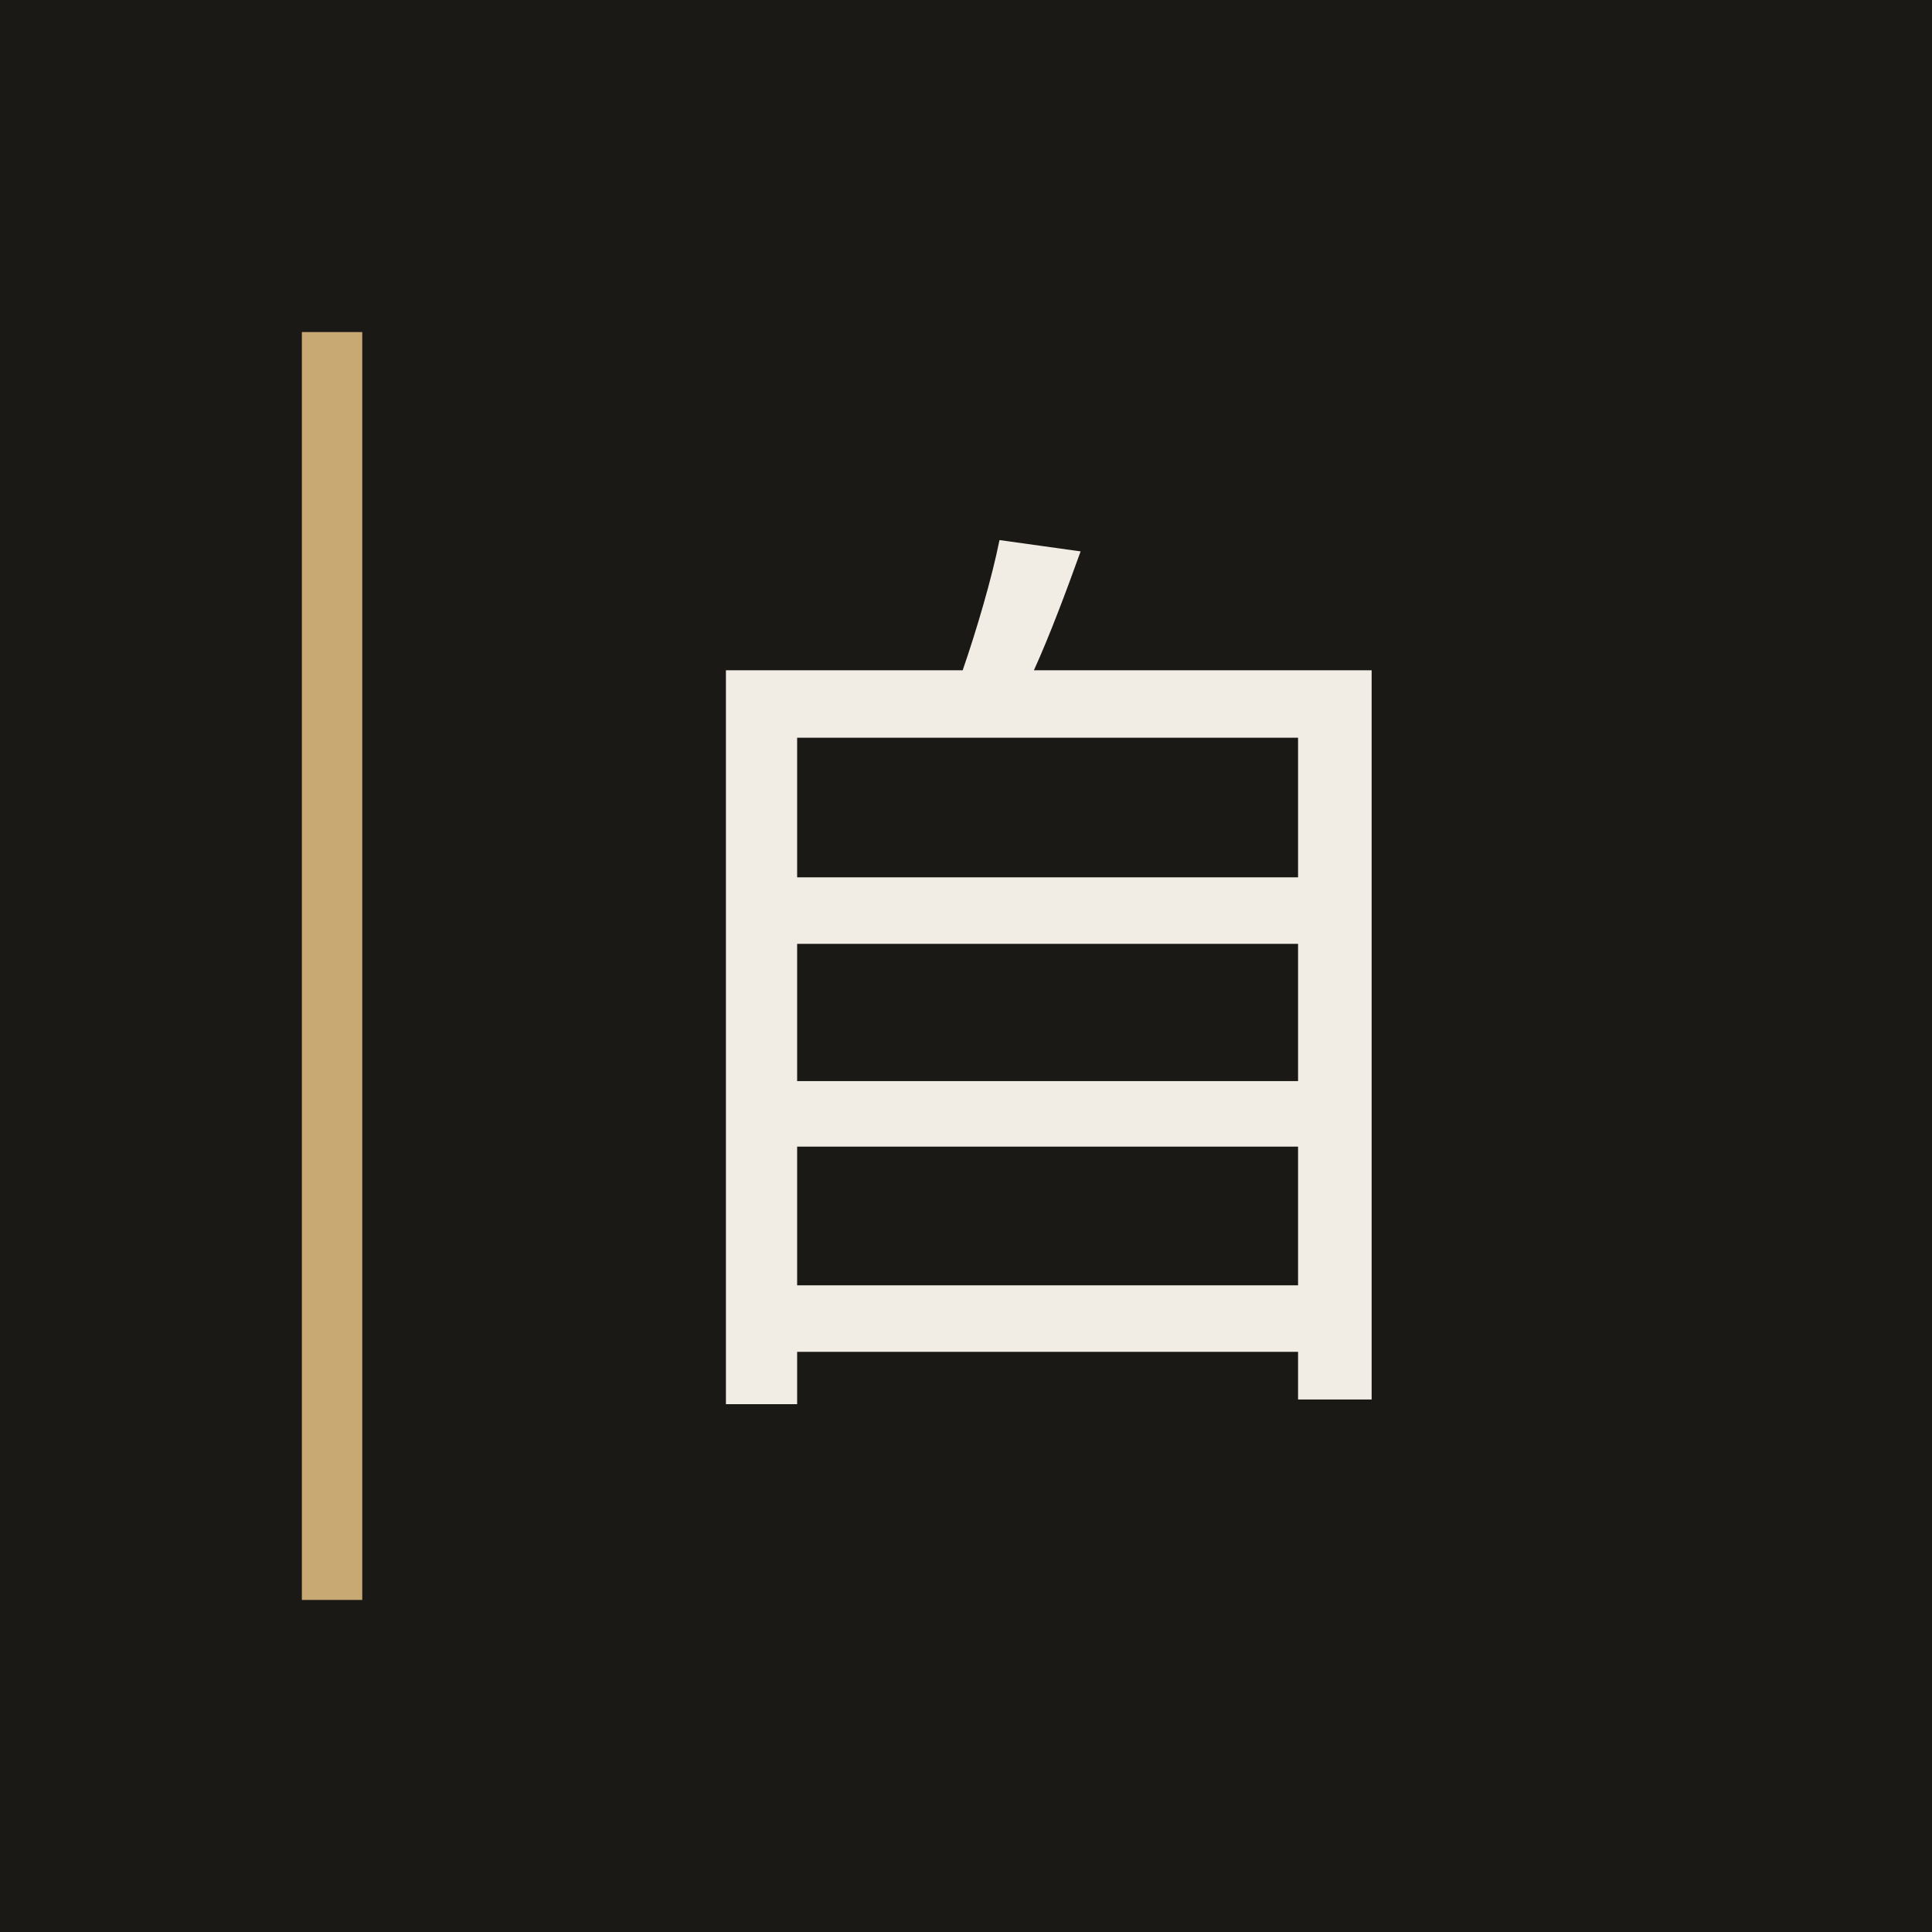
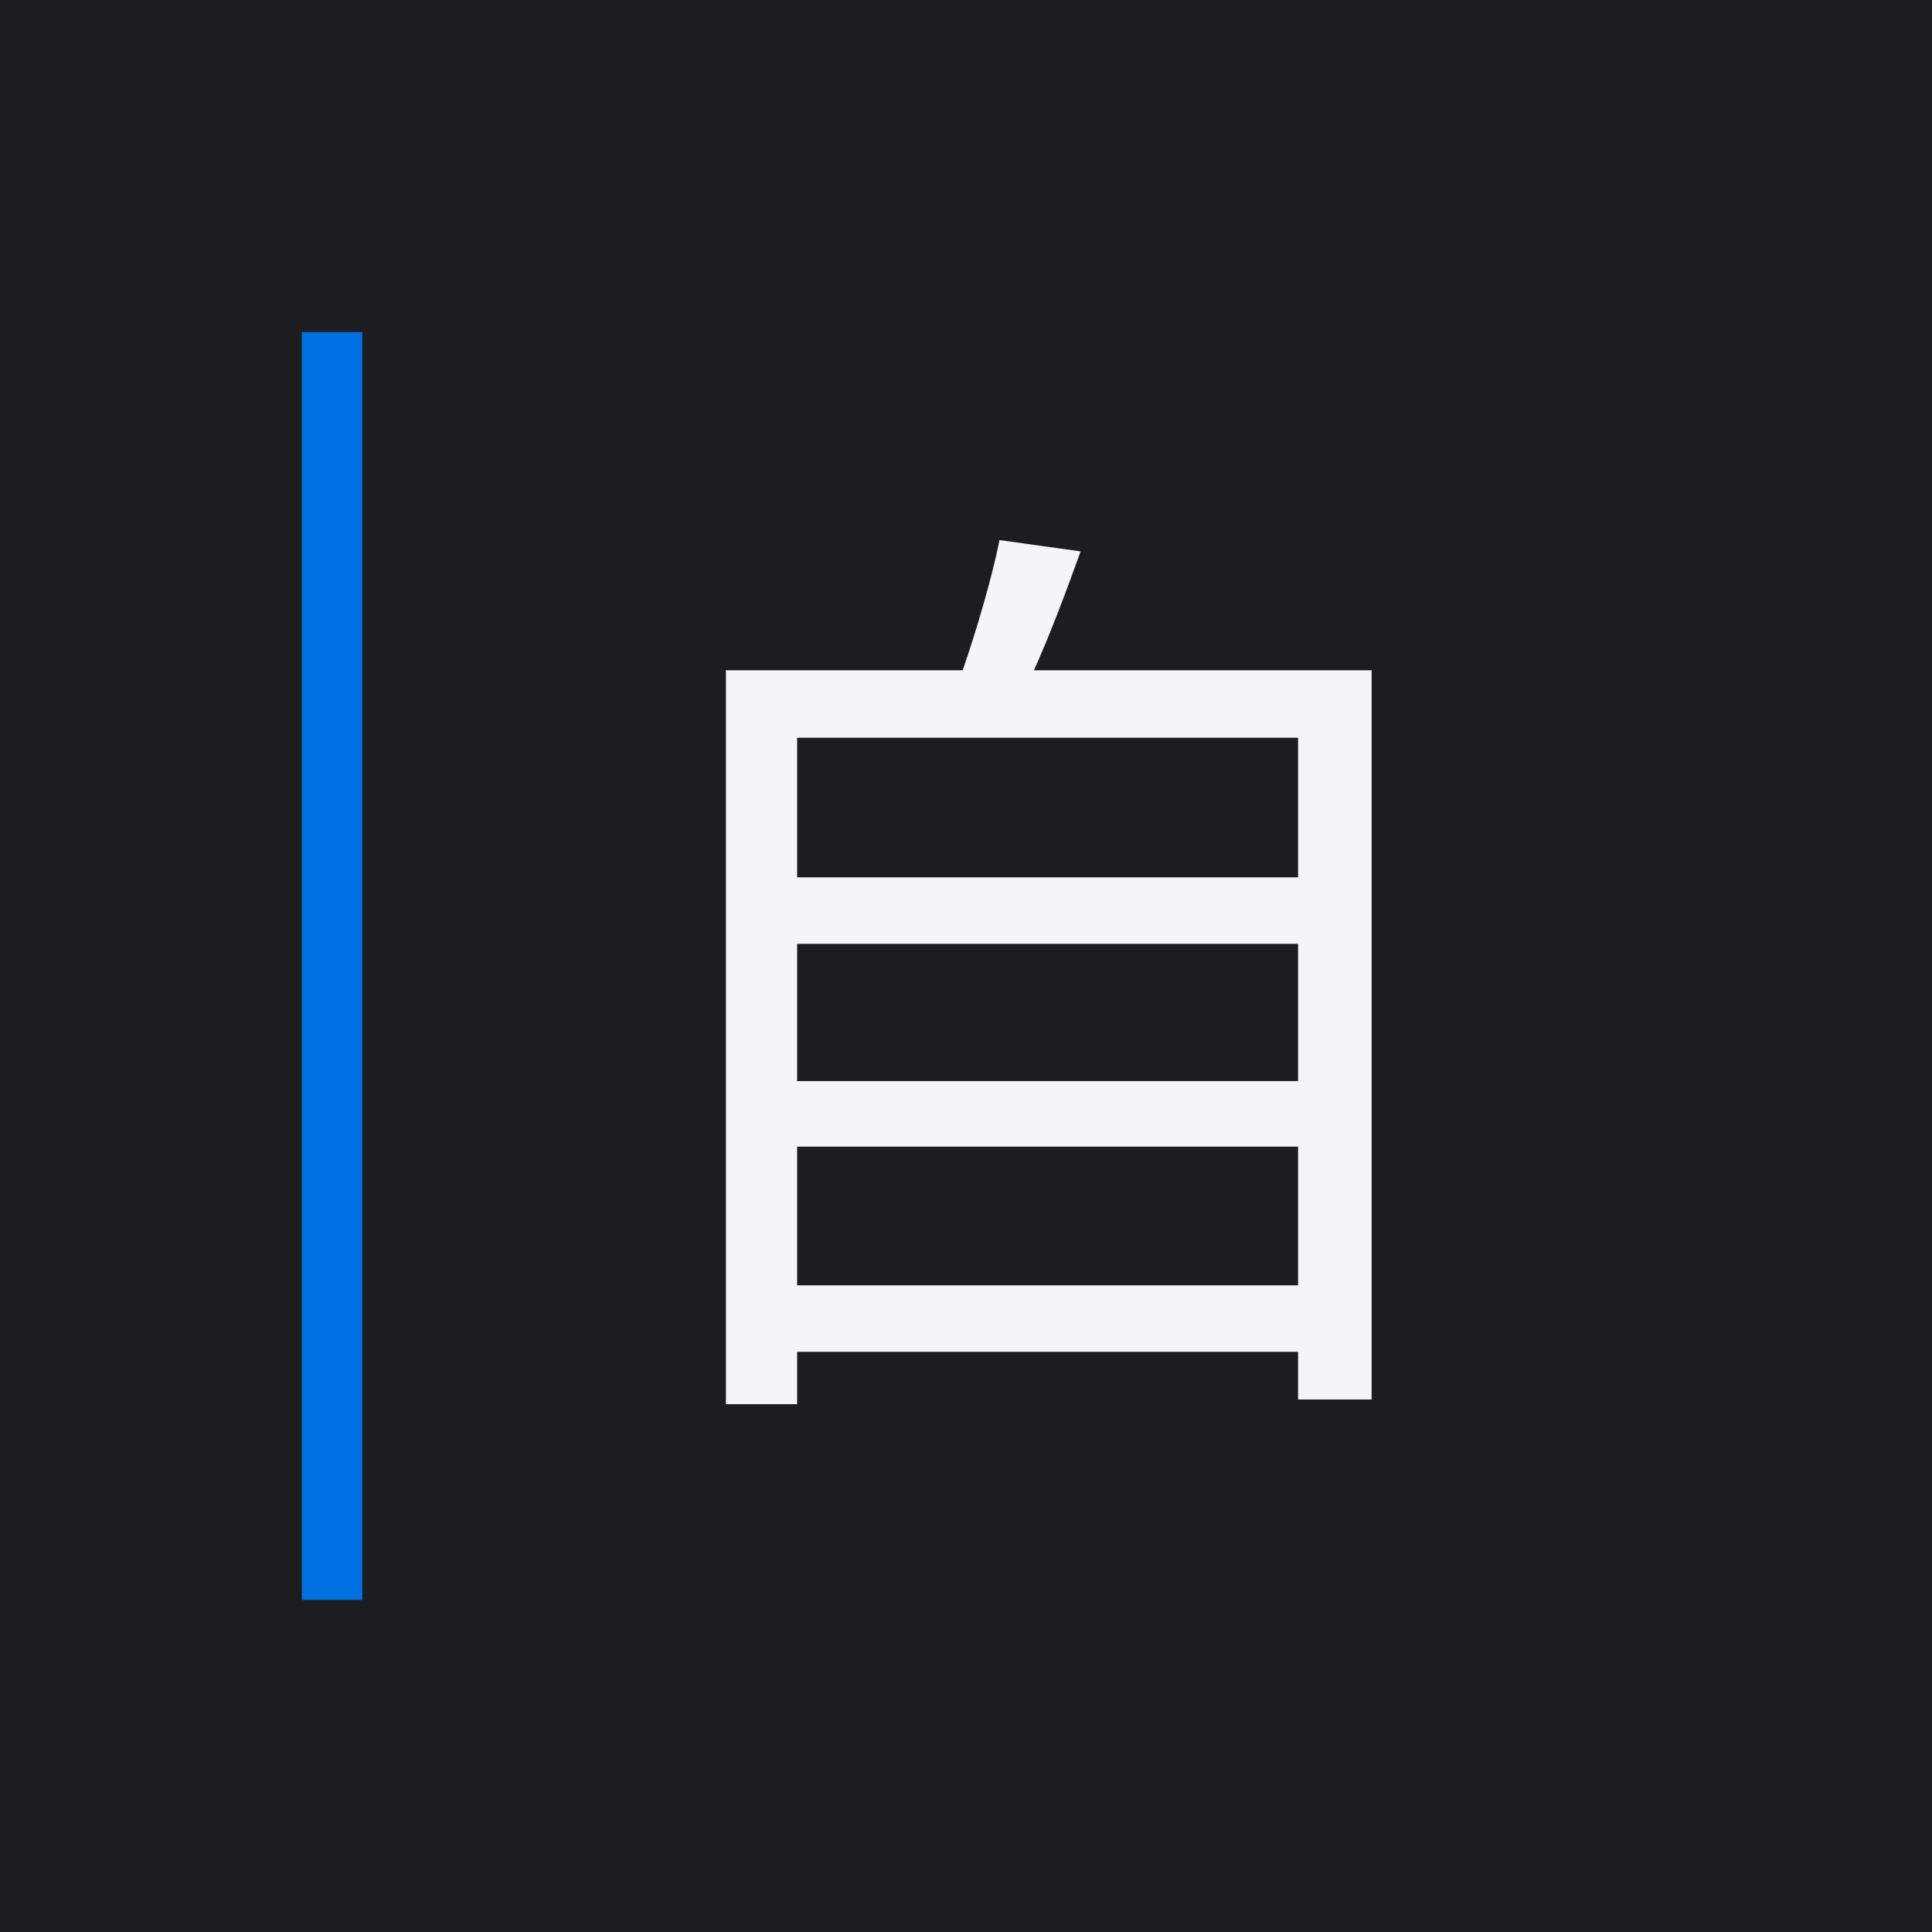
<svg xmlns="http://www.w3.org/2000/svg" viewBox="0 0 64 64">
-   <rect width="64" height="64" fill="#1b1915" />
-   <rect x="10" y="11" width="2" height="42" fill="#c8a974" />
-   <text x="19" y="44" font-family="Songti SC, SimSun, serif" font-size="31" fill="#f1ede4">自</text>
+   <rect width="64" height="64" fill="#1d1d1f" />
+   <rect x="10" y="11" width="2" height="42" fill="#0071e3" />
+   <text x="19" y="44" font-family="Songti SC, SimSun, serif" font-size="31" fill="#f5f5f7">自</text>
</svg>
